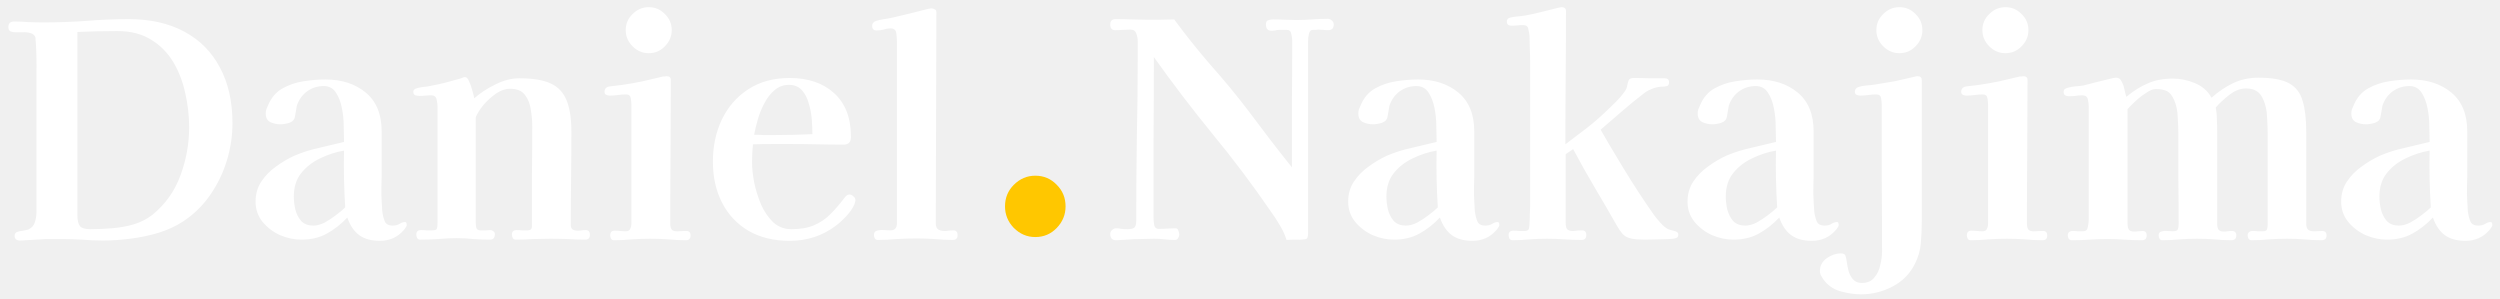
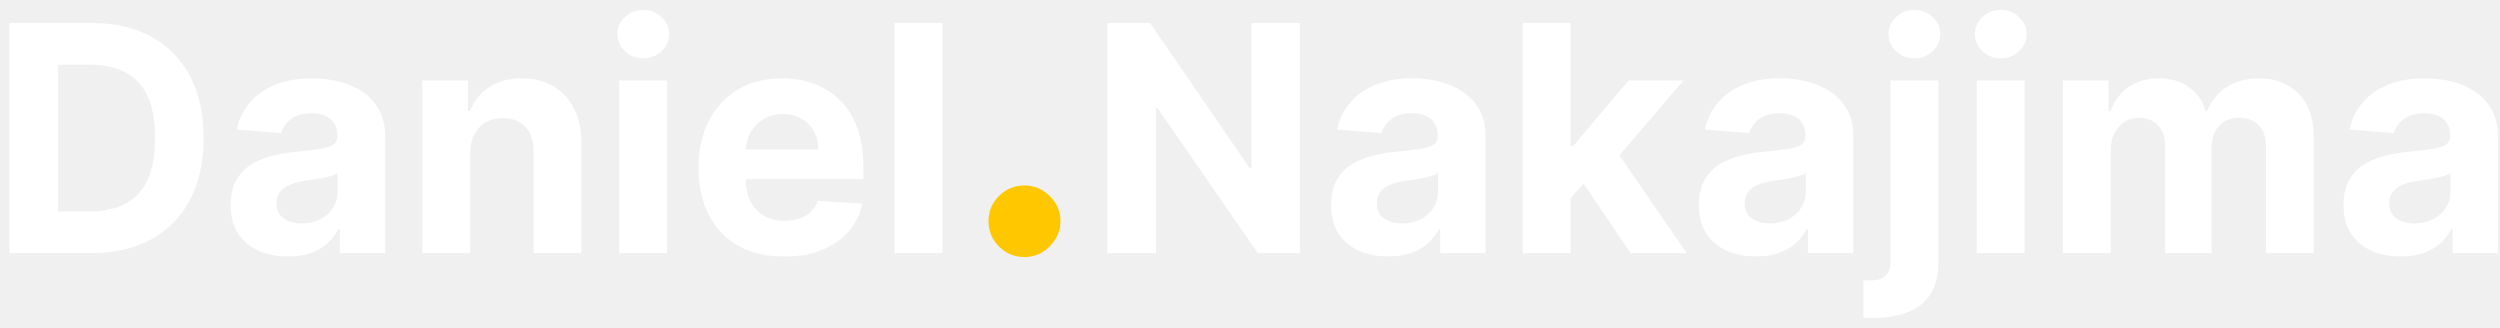
- <svg xmlns="http://www.w3.org/2000/svg" width="251" height="30" viewBox="0 0 251 30" fill="none">
-   <path d="M18.99 12.78C18.99 11.64 18.86 10.5 18.6 9.36C18.36 8.22 17.96 7.18 17.4 6.24C16.84 5.3 16.1 4.55 15.18 3.99C14.26 3.41 13.13 3.12 11.79 3.12C10.43 3.12 9.09 3.15 7.77 3.21V21.57C7.77 22.09 7.85 22.46 8.01 22.68C8.17 22.9 8.53 23.01 9.09 23.01C9.77 23.01 10.48 22.98 11.22 22.92C11.98 22.86 12.71 22.73 13.41 22.53C14.13 22.31 14.76 21.99 15.3 21.57C16.6 20.51 17.54 19.19 18.12 17.61C18.7 16.03 18.99 14.42 18.99 12.78ZM23.34 12.36C23.34 13.64 23.15 14.9 22.77 16.14C22.39 17.38 21.83 18.53 21.09 19.59C20.37 20.63 19.47 21.51 18.39 22.23C17.69 22.69 16.87 23.07 15.93 23.37C14.99 23.65 14.03 23.85 13.05 23.97C12.09 24.09 11.19 24.15 10.35 24.15C9.65 24.15 8.95 24.12 8.25 24.06C7.57 24.02 6.88 24 6.18 24C5.68 24 5.17 24 4.65 24C4.15 24.02 3.64 24.05 3.12 24.09C2.92 24.11 2.73 24.12 2.55 24.12C2.37 24.14 2.19 24.15 2.01 24.15C1.65 24.15 1.47 23.99 1.47 23.67C1.47 23.47 1.56 23.34 1.74 23.28C1.92 23.22 2.12 23.18 2.34 23.16C2.56 23.12 2.73 23.08 2.85 23.04C3.19 22.88 3.41 22.63 3.51 22.29C3.61 21.95 3.66 21.62 3.66 21.3C3.66 19.48 3.66 17.67 3.66 15.87C3.66 14.07 3.66 12.27 3.66 10.47C3.66 9.43 3.66 8.4 3.66 7.38C3.68 6.34 3.66 5.31 3.6 4.29C3.6 4.25 3.59 4.17 3.57 4.05C3.57 3.91 3.57 3.83 3.57 3.81C3.51 3.57 3.35 3.41 3.09 3.33C2.83 3.25 2.55 3.22 2.25 3.24C1.95 3.24 1.7 3.24 1.5 3.24C1.34 3.24 1.19 3.21 1.05 3.15C0.91 3.07 0.84 2.93 0.84 2.73C0.84 2.35 1.03 2.16 1.41 2.16C1.91 2.16 2.4 2.18 2.88 2.22C3.38 2.24 3.88 2.25 4.38 2.25C5.8 2.25 7.22 2.2 8.64 2.1C10.08 1.98 11.51 1.92 12.93 1.92C15.09 1.92 16.95 2.34 18.51 3.18C20.07 4.02 21.26 5.22 22.08 6.78C22.92 8.34 23.34 10.2 23.34 12.36ZM34.659 20.82C34.599 19.88 34.559 18.94 34.539 18C34.519 17.04 34.519 16.08 34.539 15.12C33.719 15.26 32.919 15.52 32.139 15.9C31.379 16.26 30.749 16.75 30.249 17.37C29.749 17.99 29.499 18.78 29.499 19.74C29.499 20.14 29.549 20.57 29.649 21.03C29.769 21.49 29.969 21.88 30.249 22.2C30.549 22.5 30.949 22.65 31.449 22.65C31.809 22.65 32.189 22.55 32.589 22.35C32.989 22.13 33.369 21.88 33.729 21.6C34.109 21.32 34.419 21.06 34.659 20.82ZM40.839 22.59C40.839 22.67 40.799 22.76 40.719 22.86C40.659 22.96 40.599 23.04 40.539 23.1C39.919 23.82 39.119 24.18 38.139 24.18C37.279 24.18 36.589 23.99 36.069 23.61C35.549 23.23 35.149 22.64 34.869 21.84C34.229 22.52 33.539 23.06 32.799 23.46C32.079 23.86 31.229 24.06 30.249 24.06C29.549 24.06 28.839 23.91 28.119 23.61C27.419 23.29 26.829 22.84 26.349 22.26C25.889 21.68 25.659 21.01 25.659 20.25C25.659 19.49 25.849 18.82 26.229 18.24C26.629 17.64 27.129 17.13 27.729 16.71C28.329 16.27 28.939 15.91 29.559 15.63C30.359 15.29 31.179 15.03 32.019 14.85C32.859 14.65 33.699 14.45 34.539 14.25V14.13C34.539 13.77 34.529 13.29 34.509 12.69C34.509 12.07 34.449 11.46 34.329 10.86C34.209 10.24 34.009 9.72 33.729 9.3C33.449 8.86 33.039 8.64 32.499 8.64C31.879 8.64 31.319 8.82 30.819 9.18C30.339 9.54 29.999 10.02 29.799 10.62C29.759 10.8 29.729 10.98 29.709 11.16C29.689 11.32 29.659 11.49 29.619 11.67C29.579 11.99 29.389 12.21 29.049 12.33C28.729 12.43 28.429 12.48 28.149 12.48C27.809 12.48 27.479 12.41 27.159 12.27C26.839 12.11 26.679 11.82 26.679 11.4C26.679 11.24 26.699 11.1 26.739 10.98C26.799 10.84 26.859 10.7 26.919 10.56C27.239 9.8 27.719 9.24 28.359 8.88C28.999 8.52 29.699 8.28 30.459 8.16C31.239 8.04 31.979 7.98 32.679 7.98C34.319 7.98 35.669 8.42 36.729 9.3C37.789 10.18 38.319 11.48 38.319 13.2V17.73C38.299 18.29 38.289 18.87 38.289 19.47C38.309 20.05 38.339 20.63 38.379 21.21C38.419 21.55 38.499 21.88 38.619 22.2C38.739 22.5 39.009 22.65 39.429 22.65C39.709 22.65 39.939 22.59 40.119 22.47C40.319 22.35 40.499 22.29 40.659 22.29C40.739 22.29 40.789 22.33 40.809 22.41C40.829 22.49 40.839 22.55 40.839 22.59ZM59.227 23.58C59.227 23.9 59.067 24.06 58.747 24.06C58.167 24.06 57.577 24.04 56.977 24C56.397 23.98 55.817 23.97 55.237 23.97C54.677 23.97 54.107 23.98 53.527 24C52.947 24.04 52.367 24.06 51.787 24.06C51.647 24.06 51.547 24.01 51.487 23.91C51.427 23.79 51.397 23.67 51.397 23.55C51.397 23.25 51.557 23.1 51.877 23.1C52.057 23.1 52.237 23.11 52.417 23.13C52.597 23.13 52.777 23.13 52.957 23.13C53.257 23.13 53.407 23 53.407 22.74C53.407 21.06 53.407 19.38 53.407 17.7C53.427 16.02 53.437 14.34 53.437 12.66C53.437 12.12 53.387 11.56 53.287 10.98C53.207 10.4 53.007 9.91 52.687 9.51C52.387 9.11 51.887 8.91 51.187 8.91C50.747 8.91 50.287 9.07 49.807 9.39C49.347 9.71 48.927 10.09 48.547 10.53C48.187 10.97 47.927 11.38 47.767 11.76V22.38C47.767 22.56 47.787 22.73 47.827 22.89C47.887 23.05 48.027 23.13 48.247 23.13C48.407 23.13 48.567 23.13 48.727 23.13C48.907 23.11 49.077 23.1 49.237 23.1C49.337 23.1 49.437 23.14 49.537 23.22C49.637 23.3 49.687 23.39 49.687 23.49C49.687 23.87 49.527 24.06 49.207 24.06C48.647 24.06 48.087 24.04 47.527 24C46.987 23.94 46.427 23.91 45.847 23.91C45.247 23.91 44.637 23.94 44.017 24C43.417 24.04 42.807 24.06 42.187 24.06C42.047 24.06 41.947 24.01 41.887 23.91C41.827 23.79 41.797 23.67 41.797 23.55C41.797 23.25 41.957 23.1 42.277 23.1C42.457 23.1 42.637 23.11 42.817 23.13C42.997 23.13 43.187 23.13 43.387 23.13C43.667 23.13 43.827 23.07 43.867 22.95C43.907 22.83 43.927 22.64 43.927 22.38V18.03C43.927 16.81 43.927 15.59 43.927 14.37C43.927 13.15 43.927 11.93 43.927 10.71C43.927 10.49 43.897 10.25 43.837 9.99C43.777 9.71 43.597 9.57 43.297 9.57C43.097 9.57 42.897 9.58 42.697 9.6C42.517 9.62 42.327 9.63 42.127 9.63C42.007 9.63 41.867 9.61 41.707 9.57C41.567 9.51 41.497 9.4 41.497 9.24C41.497 9.12 41.537 9.03 41.617 8.97C41.697 8.91 41.787 8.87 41.887 8.85C42.087 8.79 42.297 8.75 42.517 8.73C42.737 8.71 42.947 8.68 43.147 8.64C43.667 8.54 44.177 8.43 44.677 8.31C45.197 8.17 45.707 8.03 46.207 7.89C46.287 7.85 46.367 7.82 46.447 7.8C46.527 7.76 46.607 7.74 46.687 7.74C46.847 7.74 46.987 7.89 47.107 8.19C47.247 8.49 47.357 8.81 47.437 9.15C47.537 9.49 47.597 9.73 47.617 9.87C48.197 9.35 48.897 8.89 49.717 8.49C50.537 8.07 51.347 7.86 52.147 7.86C53.487 7.86 54.527 8.03 55.267 8.37C56.027 8.71 56.567 9.28 56.887 10.08C57.207 10.86 57.367 11.91 57.367 13.23C57.367 14.79 57.357 16.35 57.337 17.91C57.317 19.47 57.307 21.03 57.307 22.59C57.307 22.79 57.367 22.94 57.487 23.04C57.627 23.12 57.797 23.16 57.997 23.16C58.137 23.16 58.267 23.15 58.387 23.13C58.527 23.11 58.667 23.1 58.807 23.1C59.087 23.1 59.227 23.26 59.227 23.58ZM69.332 23.64C69.332 23.96 69.172 24.12 68.852 24.12C68.272 24.12 67.682 24.09 67.082 24.03C66.482 23.99 65.882 23.97 65.282 23.97C64.682 23.97 64.072 23.99 63.452 24.03C62.852 24.09 62.252 24.12 61.652 24.12C61.512 24.12 61.412 24.07 61.352 23.97C61.292 23.85 61.262 23.74 61.262 23.64C61.262 23.32 61.412 23.16 61.712 23.16C61.912 23.16 62.102 23.17 62.282 23.19C62.462 23.21 62.642 23.22 62.822 23.22C63.062 23.22 63.212 23.14 63.272 22.98C63.352 22.82 63.392 22.64 63.392 22.44V10.53C63.392 10.33 63.372 10.11 63.332 9.87C63.292 9.61 63.132 9.48 62.852 9.48C62.592 9.48 62.322 9.5 62.042 9.54C61.762 9.58 61.482 9.6 61.202 9.6C61.082 9.6 60.962 9.57 60.842 9.51C60.742 9.45 60.692 9.35 60.692 9.21C60.692 8.95 60.822 8.78 61.082 8.7C61.302 8.66 61.532 8.63 61.772 8.61C62.032 8.57 62.272 8.54 62.492 8.52C63.192 8.42 63.872 8.3 64.532 8.16C65.212 8 65.892 7.84 66.572 7.68C66.632 7.68 66.692 7.68 66.752 7.68C66.812 7.66 66.862 7.65 66.902 7.65C67.202 7.65 67.352 7.77 67.352 8.01C67.352 10.41 67.342 12.82 67.322 15.24C67.302 17.64 67.292 20.04 67.292 22.44C67.292 22.8 67.372 23.03 67.532 23.13C67.692 23.21 67.892 23.24 68.132 23.22C68.392 23.2 68.652 23.19 68.912 23.19C69.192 23.19 69.332 23.34 69.332 23.64ZM67.442 3.03C67.442 3.65 67.212 4.19 66.752 4.65C66.312 5.11 65.772 5.34 65.132 5.34C64.512 5.34 63.972 5.11 63.512 4.65C63.052 4.19 62.822 3.65 62.822 3.03C62.822 2.39 63.052 1.85 63.512 1.41C63.972 0.95 64.512 0.72 65.132 0.72C65.772 0.72 66.312 0.95 66.752 1.41C67.212 1.85 67.442 2.39 67.442 3.03ZM81.565 13.47C81.565 13.07 81.545 12.59 81.505 12.03C81.465 11.47 81.365 10.93 81.205 10.41C81.065 9.87 80.835 9.42 80.515 9.06C80.195 8.7 79.755 8.52 79.195 8.52C78.655 8.52 78.175 8.7 77.755 9.06C77.355 9.4 77.015 9.84 76.735 10.38C76.455 10.9 76.235 11.45 76.075 12.03C75.915 12.59 75.795 13.09 75.715 13.53C76.055 13.53 76.385 13.54 76.705 13.56C77.045 13.56 77.375 13.56 77.695 13.56C78.995 13.56 80.285 13.53 81.565 13.47ZM85.885 20.1C85.885 20.16 85.865 20.25 85.825 20.37C85.805 20.47 85.775 20.55 85.735 20.61C85.595 20.93 85.335 21.3 84.955 21.72C84.575 22.12 84.235 22.43 83.935 22.65C82.595 23.67 81.045 24.18 79.285 24.18C77.705 24.18 76.335 23.85 75.175 23.19C74.015 22.51 73.125 21.57 72.505 20.37C71.885 19.17 71.575 17.79 71.575 16.23C71.575 14.67 71.875 13.26 72.475 12C73.095 10.72 73.975 9.71 75.115 8.97C76.275 8.21 77.665 7.83 79.285 7.83C81.145 7.83 82.635 8.34 83.755 9.36C84.875 10.38 85.435 11.84 85.435 13.74C85.435 14.26 85.195 14.52 84.715 14.52C83.835 14.52 82.955 14.51 82.075 14.49C81.195 14.47 80.315 14.46 79.435 14.46C78.795 14.46 78.155 14.46 77.515 14.46C76.875 14.46 76.235 14.47 75.595 14.49C75.535 15.09 75.505 15.7 75.505 16.32C75.505 16.88 75.575 17.54 75.715 18.3C75.875 19.06 76.105 19.8 76.405 20.52C76.725 21.24 77.135 21.84 77.635 22.32C78.135 22.78 78.745 23.01 79.465 23.01C80.365 23.01 81.115 22.88 81.715 22.62C82.335 22.36 82.885 21.99 83.365 21.51C83.845 21.03 84.335 20.46 84.835 19.8C84.895 19.72 84.955 19.66 85.015 19.62C85.095 19.56 85.185 19.53 85.285 19.53C85.425 19.53 85.555 19.59 85.675 19.71C85.815 19.81 85.885 19.94 85.885 20.1ZM96.142 23.61C96.142 23.93 95.982 24.09 95.662 24.09C95.042 24.09 94.432 24.06 93.832 24C93.232 23.96 92.622 23.94 92.002 23.94C91.362 23.94 90.712 23.96 90.052 24C89.412 24.06 88.772 24.09 88.132 24.09C87.992 24.09 87.892 24.04 87.832 23.94C87.772 23.82 87.742 23.7 87.742 23.58C87.742 23.36 87.842 23.22 88.042 23.16C88.262 23.1 88.502 23.08 88.762 23.1C89.042 23.12 89.252 23.13 89.392 23.13C89.832 23.13 90.052 22.89 90.052 22.41V19.98C90.052 17.34 90.052 14.71 90.052 12.09C90.052 9.45 90.052 6.81 90.052 4.17C90.052 3.95 90.032 3.68 89.992 3.36C89.952 3.02 89.762 2.85 89.422 2.85C89.182 2.85 88.942 2.89 88.702 2.97C88.482 3.03 88.252 3.06 88.012 3.06C87.712 3.06 87.562 2.9 87.562 2.58C87.562 2.36 87.692 2.2 87.952 2.1C88.212 2.02 88.482 1.96 88.762 1.92C89.062 1.88 89.342 1.83 89.602 1.77C90.202 1.63 90.792 1.49 91.372 1.35C91.972 1.19 92.562 1.04 93.142 0.9C93.202 0.88 93.262 0.87 93.322 0.87C93.382 0.85 93.442 0.84 93.502 0.84C93.622 0.84 93.732 0.87 93.832 0.93C93.952 0.97 94.012 1.07 94.012 1.23C94.012 4.75 94.002 8.28 93.982 11.82C93.962 15.36 93.952 18.89 93.952 22.41C93.952 22.75 94.052 22.97 94.252 23.07C94.452 23.17 94.692 23.21 94.972 23.19C95.252 23.15 95.502 23.13 95.722 23.13C96.002 23.13 96.142 23.29 96.142 23.61ZM133.908 2.46C133.908 2.84 133.718 3.03 133.338 3.03C133.178 3.03 133.018 3.02 132.858 3C132.698 2.98 132.538 2.97 132.378 2.97C132.298 2.97 132.208 2.98 132.108 3C132.008 3 131.908 3 131.808 3C131.608 3 131.478 3.13 131.418 3.39C131.358 3.63 131.328 3.9 131.328 4.2C131.328 4.48 131.328 4.68 131.328 4.8V23.49C131.328 23.63 131.308 23.75 131.268 23.85C131.248 23.95 131.148 24.01 130.968 24.03C130.688 24.07 130.388 24.08 130.068 24.06C129.748 24.06 129.448 24.07 129.168 24.09C129.008 23.57 128.778 23.07 128.478 22.59C128.198 22.11 127.898 21.65 127.578 21.21C125.738 18.53 123.788 15.94 121.728 13.44C119.688 10.94 117.728 8.37 115.848 5.73C115.848 8.43 115.838 11.13 115.818 13.83C115.818 16.51 115.818 19.2 115.818 21.9C115.818 22.08 115.838 22.31 115.878 22.59C115.938 22.85 116.088 22.98 116.328 22.98C116.608 22.98 116.888 22.97 117.168 22.95C117.468 22.93 117.748 22.92 118.008 22.92C118.168 22.92 118.268 23 118.308 23.16C118.368 23.3 118.398 23.42 118.398 23.52C118.398 23.66 118.358 23.79 118.278 23.91C118.218 24.03 118.108 24.09 117.948 24.09C117.608 24.09 117.268 24.07 116.928 24.03C116.588 23.99 116.248 23.97 115.908 23.97C115.448 23.97 114.978 23.98 114.498 24C114.018 24 113.548 24.02 113.088 24.06C112.908 24.08 112.728 24.09 112.548 24.09C112.388 24.11 112.228 24.12 112.068 24.12C111.668 24.12 111.468 23.91 111.468 23.49C111.468 23.33 111.528 23.2 111.648 23.1C111.768 22.98 111.898 22.92 112.038 22.92C112.238 22.92 112.428 22.94 112.608 22.98C112.788 23 112.978 23.01 113.178 23.01C113.478 23.01 113.698 22.97 113.838 22.89C113.998 22.79 114.078 22.56 114.078 22.2C114.078 19.44 114.098 16.68 114.138 13.92C114.198 11.16 114.228 8.4 114.228 5.64C114.228 5.38 114.228 5.13 114.228 4.89C114.228 4.65 114.228 4.4 114.228 4.14C114.228 3.88 114.178 3.62 114.078 3.36C113.998 3.1 113.798 2.97 113.478 2.97C113.238 2.97 112.988 2.98 112.728 3C112.488 3.02 112.238 3.03 111.978 3.03C111.638 3.03 111.468 2.84 111.468 2.46C111.468 2.1 111.648 1.92 112.008 1.92C112.528 1.92 113.048 1.93 113.568 1.95C114.088 1.97 114.598 1.98 115.098 1.98C115.558 1.98 116.018 1.98 116.478 1.98C116.958 1.96 117.428 1.95 117.888 1.95C119.068 3.55 120.308 5.1 121.608 6.6C122.928 8.08 124.188 9.61 125.388 11.19C126.088 12.13 126.798 13.07 127.518 14.01C128.238 14.95 128.968 15.88 129.708 16.8C129.708 14.68 129.708 12.56 129.708 10.44C129.728 8.32 129.738 6.2 129.738 4.08C129.738 3.9 129.708 3.68 129.648 3.42C129.608 3.14 129.458 3 129.198 3H128.388C128.268 3 128.148 3.02 128.028 3.06C127.908 3.08 127.788 3.09 127.668 3.09C127.288 3.09 127.098 2.88 127.098 2.46C127.098 2.22 127.168 2.08 127.308 2.04C127.448 1.98 127.618 1.95 127.818 1.95C128.218 1.95 128.608 1.96 128.988 1.98C129.388 2 129.778 2.01 130.158 2.01C130.678 2.01 131.198 1.99 131.718 1.95C132.258 1.91 132.788 1.89 133.308 1.89C133.468 1.89 133.608 1.95 133.728 2.07C133.848 2.17 133.908 2.3 133.908 2.46ZM144.356 20.82C144.296 19.88 144.256 18.94 144.236 18C144.216 17.04 144.216 16.08 144.236 15.12C143.416 15.26 142.616 15.52 141.836 15.9C141.076 16.26 140.446 16.75 139.946 17.37C139.446 17.99 139.196 18.78 139.196 19.74C139.196 20.14 139.246 20.57 139.346 21.03C139.466 21.49 139.666 21.88 139.946 22.2C140.246 22.5 140.646 22.65 141.146 22.65C141.506 22.65 141.886 22.55 142.286 22.35C142.686 22.13 143.066 21.88 143.426 21.6C143.806 21.32 144.116 21.06 144.356 20.82ZM150.536 22.59C150.536 22.67 150.496 22.76 150.416 22.86C150.356 22.96 150.296 23.04 150.236 23.1C149.616 23.82 148.816 24.18 147.836 24.18C146.976 24.18 146.286 23.99 145.766 23.61C145.246 23.23 144.846 22.64 144.566 21.84C143.926 22.52 143.236 23.06 142.496 23.46C141.776 23.86 140.926 24.06 139.946 24.06C139.246 24.06 138.536 23.91 137.816 23.61C137.116 23.29 136.526 22.84 136.046 22.26C135.586 21.68 135.356 21.01 135.356 20.25C135.356 19.49 135.546 18.82 135.926 18.24C136.326 17.64 136.826 17.13 137.426 16.71C138.026 16.27 138.636 15.91 139.256 15.63C140.056 15.29 140.876 15.03 141.716 14.85C142.556 14.65 143.396 14.45 144.236 14.25V14.13C144.236 13.77 144.226 13.29 144.206 12.69C144.206 12.07 144.146 11.46 144.026 10.86C143.906 10.24 143.706 9.72 143.426 9.3C143.146 8.86 142.736 8.64 142.196 8.64C141.576 8.64 141.016 8.82 140.516 9.18C140.036 9.54 139.696 10.02 139.496 10.62C139.456 10.8 139.426 10.98 139.406 11.16C139.386 11.32 139.356 11.49 139.316 11.67C139.276 11.99 139.086 12.21 138.746 12.33C138.426 12.43 138.126 12.48 137.846 12.48C137.506 12.48 137.176 12.41 136.856 12.27C136.536 12.11 136.376 11.82 136.376 11.4C136.376 11.24 136.396 11.1 136.436 10.98C136.496 10.84 136.556 10.7 136.616 10.56C136.936 9.8 137.416 9.24 138.056 8.88C138.696 8.52 139.396 8.28 140.156 8.16C140.936 8.04 141.676 7.98 142.376 7.98C144.016 7.98 145.366 8.42 146.426 9.3C147.486 10.18 148.016 11.48 148.016 13.2V17.73C147.996 18.29 147.986 18.87 147.986 19.47C148.006 20.05 148.036 20.63 148.076 21.21C148.116 21.55 148.196 21.88 148.316 22.2C148.436 22.5 148.706 22.65 149.126 22.65C149.406 22.65 149.636 22.59 149.816 22.47C150.016 22.35 150.196 22.29 150.356 22.29C150.436 22.29 150.486 22.33 150.506 22.41C150.526 22.49 150.536 22.55 150.536 22.59ZM168.504 23.55C168.504 23.71 168.444 23.82 168.324 23.88C168.224 23.92 168.114 23.95 167.994 23.97C167.514 24.01 167.034 24.03 166.554 24.03C166.074 24.05 165.604 24.06 165.144 24.06C164.884 24.06 164.604 24.05 164.304 24.03C164.024 24.01 163.764 23.96 163.524 23.88C163.264 23.8 163.044 23.65 162.864 23.43C162.684 23.21 162.524 22.98 162.384 22.74C161.644 21.44 160.894 20.15 160.134 18.87C159.374 17.59 158.644 16.29 157.944 14.97L157.194 15.48V22.38C157.194 22.74 157.264 22.97 157.404 23.07C157.564 23.17 157.764 23.21 158.004 23.19C158.264 23.15 158.544 23.13 158.844 23.13C159.124 23.13 159.264 23.29 159.264 23.61C159.264 23.93 159.104 24.09 158.784 24.09C158.204 24.09 157.624 24.07 157.044 24.03C156.484 23.99 155.914 23.97 155.334 23.97C154.754 23.97 154.174 23.99 153.594 24.03C153.014 24.09 152.434 24.12 151.854 24.12C151.734 24.12 151.634 24.07 151.554 23.97C151.494 23.85 151.464 23.73 151.464 23.61C151.464 23.31 151.624 23.16 151.944 23.16C152.144 23.16 152.334 23.17 152.514 23.19C152.694 23.19 152.884 23.19 153.084 23.19C153.324 23.19 153.464 23.11 153.504 22.95C153.544 22.79 153.564 22.61 153.564 22.41C153.584 22.13 153.594 21.85 153.594 21.57C153.614 21.29 153.624 21.02 153.624 20.76V6.21C153.624 5.77 153.614 5.34 153.594 4.92C153.594 4.5 153.584 4.07 153.564 3.63C153.544 3.41 153.504 3.17 153.444 2.91C153.404 2.65 153.234 2.52 152.934 2.52C152.734 2.52 152.534 2.53 152.334 2.55C152.154 2.57 151.964 2.58 151.764 2.58C151.444 2.58 151.284 2.44 151.284 2.16C151.284 1.96 151.394 1.83 151.614 1.77C151.854 1.71 152.104 1.67 152.364 1.65C152.624 1.63 152.874 1.6 153.114 1.56C153.674 1.46 154.224 1.34 154.764 1.2C155.324 1.06 155.884 0.92 156.444 0.78C156.504 0.76 156.554 0.75 156.594 0.75C156.654 0.73 156.714 0.72 156.774 0.72C157.074 0.72 157.224 0.85 157.224 1.11C157.224 3.35 157.214 5.59 157.194 7.83C157.174 10.05 157.164 12.27 157.164 14.49C157.864 13.95 158.574 13.41 159.294 12.87C160.014 12.31 160.694 11.72 161.334 11.1C161.634 10.8 161.944 10.5 162.264 10.2C162.584 9.88 162.864 9.55 163.104 9.21C163.264 8.99 163.354 8.78 163.374 8.58C163.414 8.36 163.464 8.18 163.524 8.04C163.604 7.9 163.774 7.83 164.034 7.83C164.554 7.83 165.074 7.84 165.594 7.86C166.114 7.86 166.624 7.86 167.124 7.86C167.424 7.86 167.574 7.99 167.574 8.25C167.574 8.47 167.504 8.6 167.364 8.64C167.224 8.68 167.074 8.7 166.914 8.7C166.614 8.7 166.294 8.76 165.954 8.88C165.634 9 165.364 9.14 165.144 9.3C164.384 9.88 163.634 10.49 162.894 11.13C162.174 11.75 161.444 12.38 160.704 13.02C160.904 13.36 161.204 13.88 161.604 14.58C162.024 15.28 162.494 16.06 163.014 16.92C163.534 17.78 164.064 18.62 164.604 19.44C165.144 20.26 165.634 20.98 166.074 21.6C166.534 22.2 166.894 22.6 167.154 22.8C167.334 22.94 167.504 23.03 167.664 23.07C167.824 23.11 168.004 23.16 168.204 23.22C168.404 23.28 168.504 23.39 168.504 23.55ZM178.428 20.82C178.368 19.88 178.328 18.94 178.308 18C178.288 17.04 178.288 16.08 178.308 15.12C177.488 15.26 176.688 15.52 175.908 15.9C175.148 16.26 174.518 16.75 174.018 17.37C173.518 17.99 173.268 18.78 173.268 19.74C173.268 20.14 173.318 20.57 173.418 21.03C173.538 21.49 173.738 21.88 174.018 22.2C174.318 22.5 174.718 22.65 175.218 22.65C175.578 22.65 175.958 22.55 176.358 22.35C176.758 22.13 177.138 21.88 177.498 21.6C177.878 21.32 178.188 21.06 178.428 20.82ZM184.608 22.59C184.608 22.67 184.568 22.76 184.488 22.86C184.428 22.96 184.368 23.04 184.308 23.1C183.688 23.82 182.888 24.18 181.908 24.18C181.048 24.18 180.358 23.99 179.838 23.61C179.318 23.23 178.918 22.64 178.638 21.84C177.998 22.52 177.308 23.06 176.568 23.46C175.848 23.86 174.998 24.06 174.018 24.06C173.318 24.06 172.608 23.91 171.888 23.61C171.188 23.29 170.598 22.84 170.118 22.26C169.658 21.68 169.428 21.01 169.428 20.25C169.428 19.49 169.618 18.82 169.998 18.24C170.398 17.64 170.898 17.13 171.498 16.71C172.098 16.27 172.708 15.91 173.328 15.63C174.128 15.29 174.948 15.03 175.788 14.85C176.628 14.65 177.468 14.45 178.308 14.25V14.13C178.308 13.77 178.298 13.29 178.278 12.69C178.278 12.07 178.218 11.46 178.098 10.86C177.978 10.24 177.778 9.72 177.498 9.3C177.218 8.86 176.808 8.64 176.268 8.64C175.648 8.64 175.088 8.82 174.588 9.18C174.108 9.54 173.768 10.02 173.568 10.62C173.528 10.8 173.498 10.98 173.478 11.16C173.458 11.32 173.428 11.49 173.388 11.67C173.348 11.99 173.158 12.21 172.818 12.33C172.498 12.43 172.198 12.48 171.918 12.48C171.578 12.48 171.248 12.41 170.928 12.27C170.608 12.11 170.448 11.82 170.448 11.4C170.448 11.24 170.468 11.1 170.508 10.98C170.568 10.84 170.628 10.7 170.688 10.56C171.008 9.8 171.488 9.24 172.128 8.88C172.768 8.52 173.468 8.28 174.228 8.16C175.008 8.04 175.748 7.98 176.448 7.98C178.088 7.98 179.438 8.42 180.498 9.3C181.558 10.18 182.088 11.48 182.088 13.2V17.73C182.068 18.29 182.058 18.87 182.058 19.47C182.078 20.05 182.108 20.63 182.148 21.21C182.188 21.55 182.268 21.88 182.388 22.2C182.508 22.5 182.778 22.65 183.198 22.65C183.478 22.65 183.708 22.59 183.888 22.47C184.088 22.35 184.268 22.29 184.428 22.29C184.508 22.29 184.558 22.33 184.578 22.41C184.598 22.49 184.608 22.55 184.608 22.59ZM192.947 22.2C192.947 22.9 192.917 23.62 192.857 24.36C192.797 25.12 192.597 25.83 192.257 26.49C191.757 27.49 191.007 28.25 190.007 28.77C189.007 29.29 187.957 29.55 186.857 29.55C186.237 29.55 185.587 29.46 184.907 29.28C184.247 29.12 183.697 28.79 183.257 28.29C183.117 28.13 182.997 27.96 182.897 27.78C182.777 27.6 182.717 27.41 182.717 27.21C182.717 26.69 182.947 26.26 183.407 25.92C183.867 25.6 184.337 25.44 184.817 25.44C185.097 25.44 185.257 25.53 185.297 25.71C185.357 25.89 185.397 26.09 185.417 26.31C185.457 26.59 185.517 26.89 185.597 27.21C185.697 27.55 185.847 27.83 186.047 28.05C186.267 28.29 186.557 28.41 186.917 28.41C187.477 28.41 187.897 28.23 188.177 27.87C188.477 27.53 188.677 27.11 188.777 26.61C188.897 26.13 188.957 25.67 188.957 25.23C188.957 22.79 188.947 20.35 188.927 17.91C188.927 15.45 188.927 13 188.927 10.56C188.927 10.36 188.907 10.13 188.867 9.87C188.827 9.61 188.667 9.48 188.387 9.48C188.127 9.48 187.857 9.5 187.577 9.54C187.297 9.58 187.017 9.6 186.737 9.6C186.617 9.6 186.497 9.57 186.377 9.51C186.277 9.45 186.227 9.35 186.227 9.21C186.227 8.97 186.357 8.81 186.617 8.73C186.857 8.65 187.117 8.6 187.397 8.58C187.697 8.56 187.977 8.53 188.237 8.49C188.897 8.39 189.557 8.28 190.217 8.16C190.877 8.02 191.537 7.87 192.197 7.71C192.317 7.67 192.427 7.65 192.527 7.65C192.807 7.65 192.947 7.78 192.947 8.04V22.2ZM193.007 3.03C193.007 3.65 192.777 4.19 192.317 4.65C191.877 5.11 191.337 5.34 190.697 5.34C190.077 5.34 189.537 5.11 189.077 4.65C188.617 4.19 188.387 3.65 188.387 3.03C188.387 2.39 188.617 1.85 189.077 1.41C189.537 0.95 190.077 0.72 190.697 0.72C191.337 0.72 191.877 0.95 192.317 1.41C192.777 1.85 193.007 2.39 193.007 3.03ZM205.543 23.64C205.543 23.96 205.383 24.12 205.063 24.12C204.483 24.12 203.893 24.09 203.293 24.03C202.693 23.99 202.093 23.97 201.493 23.97C200.893 23.97 200.283 23.99 199.663 24.03C199.063 24.09 198.463 24.12 197.863 24.12C197.723 24.12 197.623 24.07 197.563 23.97C197.503 23.85 197.473 23.74 197.473 23.64C197.473 23.32 197.623 23.16 197.923 23.16C198.123 23.16 198.313 23.17 198.493 23.19C198.673 23.21 198.853 23.22 199.033 23.22C199.273 23.22 199.423 23.14 199.483 22.98C199.563 22.82 199.603 22.64 199.603 22.44V10.53C199.603 10.33 199.583 10.11 199.543 9.87C199.503 9.61 199.343 9.48 199.063 9.48C198.803 9.48 198.533 9.5 198.253 9.54C197.973 9.58 197.693 9.6 197.413 9.6C197.293 9.6 197.173 9.57 197.053 9.51C196.953 9.45 196.903 9.35 196.903 9.21C196.903 8.95 197.033 8.78 197.293 8.7C197.513 8.66 197.743 8.63 197.983 8.61C198.243 8.57 198.483 8.54 198.703 8.52C199.403 8.42 200.083 8.3 200.743 8.16C201.423 8 202.103 7.84 202.783 7.68C202.843 7.68 202.903 7.68 202.963 7.68C203.023 7.66 203.073 7.65 203.113 7.65C203.413 7.65 203.563 7.77 203.563 8.01C203.563 10.41 203.553 12.82 203.533 15.24C203.513 17.64 203.503 20.04 203.503 22.44C203.503 22.8 203.583 23.03 203.743 23.13C203.903 23.21 204.103 23.24 204.343 23.22C204.603 23.2 204.863 23.19 205.123 23.19C205.403 23.19 205.543 23.34 205.543 23.64ZM203.653 3.03C203.653 3.65 203.423 4.19 202.963 4.65C202.523 5.11 201.983 5.34 201.343 5.34C200.723 5.34 200.183 5.11 199.723 4.65C199.263 4.19 199.033 3.65 199.033 3.03C199.033 2.39 199.263 1.85 199.723 1.41C200.183 0.95 200.723 0.72 201.343 0.72C201.983 0.72 202.523 0.95 202.963 1.41C203.423 1.85 203.653 2.39 203.653 3.03ZM233.586 23.64C233.586 23.96 233.416 24.12 233.076 24.12C232.496 24.12 231.916 24.09 231.336 24.03C230.756 23.99 230.176 23.97 229.596 23.97C229.016 23.97 228.426 23.99 227.826 24.03C227.246 24.09 226.656 24.12 226.056 24.12C225.936 24.12 225.836 24.07 225.756 23.97C225.696 23.85 225.666 23.74 225.666 23.64C225.666 23.34 225.846 23.19 226.206 23.19C226.366 23.19 226.526 23.2 226.686 23.22C226.866 23.22 227.036 23.22 227.196 23.22C227.436 23.22 227.576 23.15 227.616 23.01C227.656 22.85 227.676 22.67 227.676 22.47V13.56C227.676 13.02 227.656 12.43 227.616 11.79C227.596 11.13 227.476 10.55 227.256 10.05C227.076 9.61 226.846 9.31 226.566 9.15C226.306 8.97 225.946 8.88 225.486 8.88C224.926 8.88 224.366 9.1 223.806 9.54C223.246 9.98 222.796 10.4 222.456 10.8C222.536 11.2 222.576 11.61 222.576 12.03C222.596 12.43 222.606 12.83 222.606 13.23C222.606 14.77 222.606 16.31 222.606 17.85C222.606 19.39 222.606 20.93 222.606 22.47C222.606 22.71 222.646 22.9 222.726 23.04C222.826 23.18 223.006 23.25 223.266 23.25C223.406 23.25 223.536 23.24 223.656 23.22C223.796 23.2 223.936 23.19 224.076 23.19C224.376 23.19 224.526 23.34 224.526 23.64C224.526 23.96 224.356 24.12 224.016 24.12C223.456 24.12 222.886 24.09 222.306 24.03C221.746 23.99 221.176 23.97 220.596 23.97C220.016 23.97 219.436 23.99 218.856 24.03C218.276 24.09 217.696 24.12 217.116 24.12C216.976 24.12 216.876 24.07 216.816 23.97C216.756 23.85 216.726 23.74 216.726 23.64C216.726 23.42 216.816 23.29 216.996 23.25C217.176 23.19 217.376 23.17 217.596 23.19C217.836 23.21 218.016 23.22 218.136 23.22C218.416 23.22 218.586 23.16 218.646 23.04C218.706 22.9 218.736 22.71 218.736 22.47C218.736 20.99 218.726 19.51 218.706 18.03C218.706 16.53 218.706 15.04 218.706 13.56C218.706 13.02 218.686 12.43 218.646 11.79C218.626 11.13 218.506 10.55 218.286 10.05C218.086 9.59 217.846 9.29 217.566 9.15C217.286 9.01 216.906 8.94 216.426 8.94C216.166 8.94 215.846 9.07 215.466 9.33C215.086 9.57 214.726 9.85 214.386 10.17C214.046 10.49 213.786 10.75 213.606 10.95C213.606 12.87 213.606 14.79 213.606 16.71C213.606 18.63 213.606 20.55 213.606 22.47C213.606 22.71 213.646 22.9 213.726 23.04C213.826 23.18 214.006 23.25 214.266 23.25C214.406 23.25 214.546 23.24 214.686 23.22C214.826 23.2 214.966 23.19 215.106 23.19C215.386 23.19 215.526 23.34 215.526 23.64C215.526 23.96 215.366 24.12 215.046 24.12C214.466 24.12 213.886 24.1 213.306 24.06C212.746 24.02 212.176 24 211.596 24C210.996 24 210.396 24.02 209.796 24.06C209.216 24.1 208.626 24.12 208.026 24.12C207.886 24.12 207.776 24.07 207.696 23.97C207.636 23.85 207.606 23.74 207.606 23.64C207.606 23.34 207.776 23.19 208.116 23.19C208.276 23.19 208.436 23.2 208.596 23.22C208.776 23.22 208.956 23.22 209.136 23.22C209.416 23.22 209.576 23.08 209.616 22.8C209.676 22.52 209.706 22.28 209.706 22.08C209.706 20.18 209.706 18.28 209.706 16.38C209.706 14.48 209.706 12.58 209.706 10.68C209.706 10.46 209.676 10.22 209.616 9.96C209.556 9.7 209.366 9.57 209.046 9.57C208.826 9.57 208.596 9.59 208.356 9.63C208.136 9.65 207.916 9.66 207.696 9.66C207.576 9.66 207.456 9.63 207.336 9.57C207.236 9.49 207.186 9.38 207.186 9.24C207.186 9.1 207.226 9 207.306 8.94C207.406 8.88 207.496 8.84 207.576 8.82C207.836 8.74 208.106 8.69 208.386 8.67C208.666 8.65 208.936 8.62 209.196 8.58C209.436 8.52 209.776 8.43 210.216 8.31C210.676 8.19 211.126 8.08 211.566 7.98C212.006 7.86 212.306 7.8 212.466 7.8C212.706 7.8 212.876 7.91 212.976 8.13C213.116 8.35 213.216 8.61 213.276 8.91C213.336 9.19 213.406 9.46 213.486 9.72C214.206 9.12 214.926 8.67 215.646 8.37C216.366 8.05 217.196 7.89 218.136 7.89C218.896 7.89 219.636 8.04 220.356 8.34C221.096 8.64 221.656 9.13 222.036 9.81C222.736 9.19 223.466 8.7 224.226 8.34C224.986 7.98 225.826 7.8 226.746 7.8C228.126 7.8 229.156 7.99 229.836 8.37C230.516 8.75 230.966 9.34 231.186 10.14C231.426 10.92 231.546 11.95 231.546 13.23C231.546 14.77 231.546 16.31 231.546 17.85C231.546 19.39 231.546 20.93 231.546 22.47C231.546 22.79 231.626 23 231.786 23.1C231.966 23.2 232.176 23.24 232.416 23.22C232.676 23.2 232.916 23.19 233.136 23.19C233.436 23.19 233.586 23.34 233.586 23.64ZM244.053 20.82C243.993 19.88 243.953 18.94 243.933 18C243.913 17.04 243.913 16.08 243.933 15.12C243.113 15.26 242.313 15.52 241.533 15.9C240.773 16.26 240.143 16.75 239.643 17.37C239.143 17.99 238.893 18.78 238.893 19.74C238.893 20.14 238.943 20.57 239.043 21.03C239.163 21.49 239.363 21.88 239.643 22.2C239.943 22.5 240.343 22.65 240.843 22.65C241.203 22.65 241.583 22.55 241.983 22.35C242.383 22.13 242.763 21.88 243.123 21.6C243.503 21.32 243.813 21.06 244.053 20.82ZM250.233 22.59C250.233 22.67 250.193 22.76 250.113 22.86C250.053 22.96 249.993 23.04 249.933 23.1C249.313 23.82 248.513 24.18 247.533 24.18C246.673 24.18 245.983 23.99 245.463 23.61C244.943 23.23 244.543 22.64 244.263 21.84C243.623 22.52 242.933 23.06 242.193 23.46C241.473 23.86 240.623 24.06 239.643 24.06C238.943 24.06 238.233 23.91 237.513 23.61C236.813 23.29 236.223 22.84 235.743 22.26C235.283 21.68 235.053 21.01 235.053 20.25C235.053 19.49 235.243 18.82 235.623 18.24C236.023 17.64 236.523 17.13 237.123 16.71C237.723 16.27 238.333 15.91 238.953 15.63C239.753 15.29 240.573 15.03 241.413 14.85C242.253 14.65 243.093 14.45 243.933 14.25V14.13C243.933 13.77 243.923 13.29 243.903 12.69C243.903 12.07 243.843 11.46 243.723 10.86C243.603 10.24 243.403 9.72 243.123 9.3C242.843 8.86 242.433 8.64 241.893 8.64C241.273 8.64 240.713 8.82 240.213 9.18C239.733 9.54 239.393 10.02 239.193 10.62C239.153 10.8 239.123 10.98 239.103 11.16C239.083 11.32 239.053 11.49 239.013 11.67C238.973 11.99 238.783 12.21 238.443 12.33C238.123 12.43 237.823 12.48 237.543 12.48C237.203 12.48 236.873 12.41 236.553 12.27C236.233 12.11 236.073 11.82 236.073 11.4C236.073 11.24 236.093 11.1 236.133 10.98C236.193 10.84 236.253 10.7 236.313 10.56C236.633 9.8 237.113 9.24 237.753 8.88C238.393 8.52 239.093 8.28 239.853 8.16C240.633 8.04 241.373 7.98 242.073 7.98C243.713 7.98 245.063 8.42 246.123 9.3C247.183 10.18 247.713 11.48 247.713 13.2V17.73C247.693 18.29 247.683 18.87 247.683 19.47C247.703 20.05 247.733 20.63 247.773 21.21C247.813 21.55 247.893 21.88 248.013 22.2C248.133 22.5 248.403 22.65 248.823 22.65C249.103 22.65 249.333 22.59 249.513 22.47C249.713 22.35 249.893 22.29 250.053 22.29C250.133 22.29 250.183 22.33 250.203 22.41C250.223 22.49 250.233 22.55 250.233 22.59Z" fill="white" />
-   <path d="M106.983 20.72C106.983 21.547 106.69 22.267 106.103 22.88C105.517 23.493 104.797 23.8 103.943 23.8C103.117 23.8 102.397 23.493 101.783 22.88C101.197 22.267 100.903 21.547 100.903 20.72C100.903 19.867 101.197 19.147 101.783 18.56C102.397 17.947 103.117 17.64 103.943 17.64C104.797 17.64 105.517 17.947 106.103 18.56C106.69 19.147 106.983 19.867 106.983 20.72Z" fill="#FFC700" />
+ <svg xmlns="http://www.w3.org/2000/svg" width="237" height="31" viewBox="0 0 237 31" fill="none">
+   <path d="M8.631 24H0.896V2.182H8.695C10.889 2.182 12.778 2.619 14.362 3.492C15.946 4.359 17.164 5.605 18.016 7.232C18.876 8.858 19.305 10.804 19.305 13.07C19.305 15.342 18.876 17.296 18.016 18.929C17.164 20.562 15.939 21.816 14.341 22.69C12.75 23.563 10.847 24 8.631 24ZM5.509 20.048H8.439C9.803 20.048 10.95 19.806 11.88 19.323C12.818 18.833 13.521 18.077 13.989 17.054C14.465 16.024 14.703 14.696 14.703 13.07C14.703 11.457 14.465 10.14 13.989 9.117C13.521 8.094 12.821 7.342 11.891 6.859C10.96 6.376 9.813 6.134 8.45 6.134H5.509V20.048ZM27.303 24.309C26.259 24.309 25.329 24.128 24.512 23.766C23.695 23.396 23.049 22.853 22.573 22.136C22.105 21.411 21.87 20.509 21.87 19.43C21.87 18.521 22.037 17.757 22.371 17.139C22.705 16.521 23.159 16.024 23.735 15.648C24.31 15.271 24.963 14.987 25.695 14.796C26.433 14.604 27.208 14.469 28.017 14.391C28.969 14.291 29.736 14.199 30.318 14.114C30.901 14.021 31.323 13.886 31.586 13.709C31.849 13.531 31.98 13.268 31.98 12.921V12.857C31.98 12.182 31.767 11.66 31.341 11.29C30.922 10.921 30.326 10.736 29.551 10.736C28.735 10.736 28.085 10.918 27.602 11.28C27.119 11.635 26.799 12.082 26.643 12.622L22.445 12.281C22.659 11.287 23.078 10.428 23.703 9.703C24.328 8.972 25.134 8.411 26.121 8.02C27.115 7.622 28.266 7.423 29.573 7.423C30.482 7.423 31.352 7.53 32.183 7.743C33.021 7.956 33.763 8.286 34.409 8.734C35.063 9.181 35.578 9.756 35.954 10.46C36.33 11.155 36.519 11.99 36.519 12.963V24H32.215V21.731H32.087C31.824 22.242 31.473 22.693 31.032 23.084C30.592 23.467 30.063 23.769 29.445 23.989C28.827 24.202 28.113 24.309 27.303 24.309ZM28.603 21.177C29.271 21.177 29.86 21.046 30.372 20.783C30.883 20.513 31.284 20.151 31.576 19.696C31.867 19.241 32.012 18.727 32.012 18.151V16.415C31.87 16.507 31.675 16.592 31.426 16.671C31.185 16.741 30.911 16.809 30.606 16.873C30.301 16.93 29.995 16.983 29.69 17.033C29.384 17.075 29.107 17.114 28.859 17.15C28.326 17.228 27.861 17.352 27.463 17.523C27.066 17.693 26.757 17.924 26.536 18.215C26.316 18.499 26.206 18.854 26.206 19.28C26.206 19.898 26.43 20.371 26.877 20.697C27.332 21.017 27.907 21.177 28.603 21.177ZM44.578 14.54V24H40.04V7.636H44.365V10.523H44.557C44.919 9.572 45.526 8.819 46.378 8.265C47.231 7.704 48.264 7.423 49.478 7.423C50.615 7.423 51.606 7.672 52.451 8.169C53.296 8.666 53.953 9.376 54.422 10.3C54.89 11.216 55.125 12.31 55.125 13.581V24H50.587V14.391C50.594 13.389 50.338 12.608 49.819 12.047C49.301 11.479 48.587 11.195 47.678 11.195C47.067 11.195 46.528 11.326 46.059 11.589C45.597 11.852 45.235 12.235 44.972 12.739C44.716 13.236 44.585 13.837 44.578 14.54ZM58.702 24V7.636H63.24V24H58.702ZM60.981 5.527C60.307 5.527 59.728 5.303 59.245 4.856C58.769 4.401 58.531 3.858 58.531 3.226C58.531 2.601 58.769 2.065 59.245 1.617C59.728 1.163 60.307 0.935 60.981 0.935C61.656 0.935 62.231 1.163 62.707 1.617C63.19 2.065 63.432 2.601 63.432 3.226C63.432 3.858 63.19 4.401 62.707 4.856C62.231 5.303 61.656 5.527 60.981 5.527ZM74.333 24.32C72.65 24.32 71.201 23.979 69.986 23.297C68.779 22.608 67.849 21.635 67.195 20.378C66.542 19.114 66.215 17.619 66.215 15.893C66.215 14.21 66.542 12.732 67.195 11.461C67.849 10.19 68.768 9.199 69.954 8.489C71.147 7.778 72.547 7.423 74.152 7.423C75.231 7.423 76.236 7.597 77.167 7.945C78.104 8.286 78.921 8.801 79.617 9.49C80.32 10.179 80.867 11.046 81.258 12.089C81.648 13.126 81.844 14.341 81.844 15.733V16.979H68.026V14.167H77.572C77.572 13.514 77.43 12.935 77.145 12.43C76.861 11.926 76.467 11.532 75.963 11.248C75.466 10.957 74.887 10.811 74.226 10.811C73.537 10.811 72.927 10.971 72.394 11.29C71.868 11.603 71.457 12.026 71.158 12.558C70.86 13.084 70.707 13.67 70.7 14.316V16.99C70.7 17.8 70.849 18.499 71.147 19.089C71.453 19.678 71.883 20.133 72.437 20.452C72.991 20.772 73.647 20.932 74.407 20.932C74.912 20.932 75.373 20.861 75.792 20.719C76.212 20.577 76.57 20.364 76.868 20.079C77.167 19.796 77.394 19.447 77.55 19.035L81.748 19.312C81.535 20.321 81.098 21.202 80.437 21.954C79.784 22.7 78.939 23.283 77.902 23.702C76.872 24.114 75.682 24.32 74.333 24.32ZM89.344 2.182V24H84.805V2.182H89.344ZM123.228 2.182V24H119.243L109.751 10.268H109.591V24H104.978V2.182H109.027L118.444 15.903H118.636V2.182H123.228ZM131.62 24.309C130.576 24.309 129.645 24.128 128.829 23.766C128.012 23.396 127.366 22.853 126.89 22.136C126.421 21.411 126.187 20.509 126.187 19.43C126.187 18.521 126.354 17.757 126.687 17.139C127.021 16.521 127.476 16.024 128.051 15.648C128.626 15.271 129.28 14.987 130.011 14.796C130.75 14.604 131.524 14.469 132.334 14.391C133.285 14.291 134.052 14.199 134.635 14.114C135.217 14.021 135.64 13.886 135.903 13.709C136.165 13.531 136.297 13.268 136.297 12.921V12.857C136.297 12.182 136.084 11.66 135.657 11.29C135.238 10.921 134.642 10.736 133.868 10.736C133.051 10.736 132.401 10.918 131.918 11.28C131.435 11.635 131.116 12.082 130.959 12.622L126.762 12.281C126.975 11.287 127.394 10.428 128.019 9.703C128.644 8.972 129.45 8.411 130.437 8.02C131.432 7.622 132.582 7.423 133.889 7.423C134.798 7.423 135.668 7.53 136.499 7.743C137.337 7.956 138.079 8.286 138.726 8.734C139.379 9.181 139.894 9.756 140.27 10.46C140.647 11.155 140.835 11.99 140.835 12.963V24H136.531V21.731H136.403C136.14 22.242 135.789 22.693 135.349 23.084C134.908 23.467 134.379 23.769 133.761 23.989C133.143 24.202 132.43 24.309 131.62 24.309ZM132.92 21.177C133.587 21.177 134.177 21.046 134.688 20.783C135.199 20.513 135.601 20.151 135.892 19.696C136.183 19.241 136.329 18.727 136.329 18.151V16.415C136.187 16.507 135.991 16.592 135.743 16.671C135.501 16.741 135.228 16.809 134.922 16.873C134.617 16.93 134.312 16.983 134.006 17.033C133.701 17.075 133.424 17.114 133.175 17.15C132.643 17.228 132.177 17.352 131.78 17.523C131.382 17.693 131.073 17.924 130.853 18.215C130.633 18.499 130.523 18.854 130.523 19.28C130.523 19.898 130.746 20.371 131.194 20.697C131.648 21.017 132.224 21.177 132.92 21.177ZM148.468 19.291L148.479 13.847H149.139L154.381 7.636H159.59L152.548 15.861H151.472L148.468 19.291ZM144.356 24V2.182H148.894V24H144.356ZM154.583 24L149.768 16.873L152.794 13.666L159.899 24H154.583ZM166.483 24.309C165.439 24.309 164.509 24.128 163.692 23.766C162.875 23.396 162.229 22.853 161.753 22.136C161.284 21.411 161.05 20.509 161.05 19.43C161.05 18.521 161.217 17.757 161.551 17.139C161.884 16.521 162.339 16.024 162.914 15.648C163.49 15.271 164.143 14.987 164.874 14.796C165.613 14.604 166.387 14.469 167.197 14.391C168.149 14.291 168.916 14.199 169.498 14.114C170.08 14.021 170.503 13.886 170.766 13.709C171.029 13.531 171.16 13.268 171.16 12.921V12.857C171.16 12.182 170.947 11.66 170.521 11.29C170.102 10.921 169.505 10.736 168.731 10.736C167.914 10.736 167.264 10.918 166.781 11.28C166.298 11.635 165.979 12.082 165.823 12.622L161.625 12.281C161.838 11.287 162.257 10.428 162.882 9.703C163.507 8.972 164.313 8.411 165.301 8.02C166.295 7.622 167.445 7.423 168.752 7.423C169.661 7.423 170.531 7.53 171.362 7.743C172.2 7.956 172.943 8.286 173.589 8.734C174.242 9.181 174.757 9.756 175.134 10.46C175.51 11.155 175.698 11.99 175.698 12.963V24H171.394V21.731H171.267C171.004 22.242 170.652 22.693 170.212 23.084C169.771 23.467 169.242 23.769 168.624 23.989C168.007 24.202 167.293 24.309 166.483 24.309ZM167.783 21.177C168.45 21.177 169.04 21.046 169.551 20.783C170.063 20.513 170.464 20.151 170.755 19.696C171.046 19.241 171.192 18.727 171.192 18.151V16.415C171.05 16.507 170.855 16.592 170.606 16.671C170.365 16.741 170.091 16.809 169.786 16.873C169.48 16.93 169.175 16.983 168.869 17.033C168.564 17.075 168.287 17.114 168.039 17.15C167.506 17.228 167.041 17.352 166.643 17.523C166.245 17.693 165.936 17.924 165.716 18.215C165.496 18.499 165.386 18.854 165.386 19.28C165.386 19.898 165.61 20.371 166.057 20.697C166.512 21.017 167.087 21.177 167.783 21.177ZM179.219 7.636H183.758V24.81C183.758 26.074 183.509 27.097 183.012 27.878C182.515 28.659 181.801 29.231 180.871 29.593C179.947 29.955 178.843 30.136 177.557 30.136C177.401 30.136 177.252 30.133 177.11 30.126C176.961 30.126 176.805 30.122 176.641 30.115V26.567C176.762 26.575 176.868 26.578 176.961 26.578C177.046 26.585 177.138 26.589 177.238 26.589C177.969 26.589 178.481 26.433 178.772 26.12C179.07 25.815 179.219 25.353 179.219 24.735V7.636ZM181.478 5.527C180.81 5.527 180.235 5.303 179.752 4.856C179.269 4.401 179.028 3.858 179.028 3.226C179.028 2.601 179.269 2.065 179.752 1.617C180.235 1.163 180.81 0.935 181.478 0.935C182.16 0.935 182.738 1.163 183.214 1.617C183.697 2.065 183.939 2.601 183.939 3.226C183.939 3.858 183.697 4.401 183.214 4.856C182.738 5.303 182.16 5.527 181.478 5.527ZM187.393 24V7.636H191.931V24H187.393ZM189.673 5.527C188.998 5.527 188.419 5.303 187.936 4.856C187.461 4.401 187.223 3.858 187.223 3.226C187.223 2.601 187.461 2.065 187.936 1.617C188.419 1.163 188.998 0.935 189.673 0.935C190.348 0.935 190.923 1.163 191.399 1.617C191.882 2.065 192.123 2.601 192.123 3.226C192.123 3.858 191.882 4.401 191.399 4.856C190.923 5.303 190.348 5.527 189.673 5.527ZM195.567 24V7.636H199.892V10.523H200.084C200.425 9.565 200.993 8.808 201.789 8.254C202.584 7.7 203.536 7.423 204.644 7.423C205.766 7.423 206.721 7.704 207.509 8.265C208.298 8.819 208.823 9.572 209.086 10.523H209.257C209.59 9.586 210.194 8.837 211.068 8.276C211.948 7.707 212.989 7.423 214.189 7.423C215.716 7.423 216.955 7.91 217.907 8.883C218.866 9.849 219.345 11.22 219.345 12.995V24H214.818V13.89C214.818 12.981 214.576 12.299 214.093 11.845C213.61 11.39 213.007 11.163 212.282 11.163C211.458 11.163 210.816 11.425 210.354 11.951C209.892 12.47 209.661 13.155 209.661 14.007V24H205.262V13.794C205.262 12.992 205.031 12.352 204.569 11.876C204.115 11.401 203.514 11.163 202.769 11.163C202.264 11.163 201.81 11.29 201.405 11.546C201.007 11.795 200.691 12.146 200.457 12.601C200.222 13.048 200.105 13.574 200.105 14.178V24H195.567ZM227.596 24.309C226.552 24.309 225.622 24.128 224.805 23.766C223.988 23.396 223.342 22.853 222.866 22.136C222.398 21.411 222.163 20.509 222.163 19.43C222.163 18.521 222.33 17.757 222.664 17.139C222.998 16.521 223.452 16.024 224.028 15.648C224.603 15.271 225.256 14.987 225.988 14.796C226.726 14.604 227.501 14.469 228.31 14.391C229.262 14.291 230.029 14.199 230.611 14.114C231.194 14.021 231.616 13.886 231.879 13.709C232.142 13.531 232.273 13.268 232.273 12.921V12.857C232.273 12.182 232.06 11.66 231.634 11.29C231.215 10.921 230.618 10.736 229.844 10.736C229.028 10.736 228.378 10.918 227.895 11.28C227.412 11.635 227.092 12.082 226.936 12.622L222.738 12.281C222.952 11.287 223.371 10.428 223.996 9.703C224.621 8.972 225.427 8.411 226.414 8.02C227.408 7.622 228.559 7.423 229.866 7.423C230.775 7.423 231.645 7.53 232.476 7.743C233.314 7.956 234.056 8.286 234.702 8.734C235.356 9.181 235.871 9.756 236.247 10.46C236.623 11.155 236.812 11.99 236.812 12.963V24H232.508V21.731H232.38C232.117 22.242 231.765 22.693 231.325 23.084C230.885 23.467 230.356 23.769 229.738 23.989C229.12 24.202 228.406 24.309 227.596 24.309ZM228.896 21.177C229.564 21.177 230.153 21.046 230.665 20.783C231.176 20.513 231.577 20.151 231.868 19.696C232.16 19.241 232.305 18.727 232.305 18.151V16.415C232.163 16.507 231.968 16.592 231.719 16.671C231.478 16.741 231.204 16.809 230.899 16.873C230.594 16.93 230.288 16.983 229.983 17.033C229.677 17.075 229.4 17.114 229.152 17.15C228.619 17.228 228.154 17.352 227.756 17.523C227.358 17.693 227.05 17.924 226.829 18.215C226.609 18.499 226.499 18.854 226.499 19.28C226.499 19.898 226.723 20.371 227.17 20.697C227.625 21.017 228.2 21.177 228.896 21.177Z" fill="white" />
+   <path d="M97.12 24.369C96.182 24.369 95.377 24.038 94.705 23.375C94.042 22.703 93.711 21.898 93.711 20.96C93.711 20.032 94.042 19.237 94.705 18.574C95.377 17.911 96.182 17.579 97.12 17.579C98.029 17.579 98.824 17.911 99.506 18.574C100.188 19.237 100.529 20.032 100.529 20.96C100.529 21.585 100.368 22.158 100.046 22.679C99.733 23.19 99.321 23.602 98.81 23.915C98.299 24.218 97.735 24.369 97.12 24.369Z" fill="#FFC700" />
</svg>
